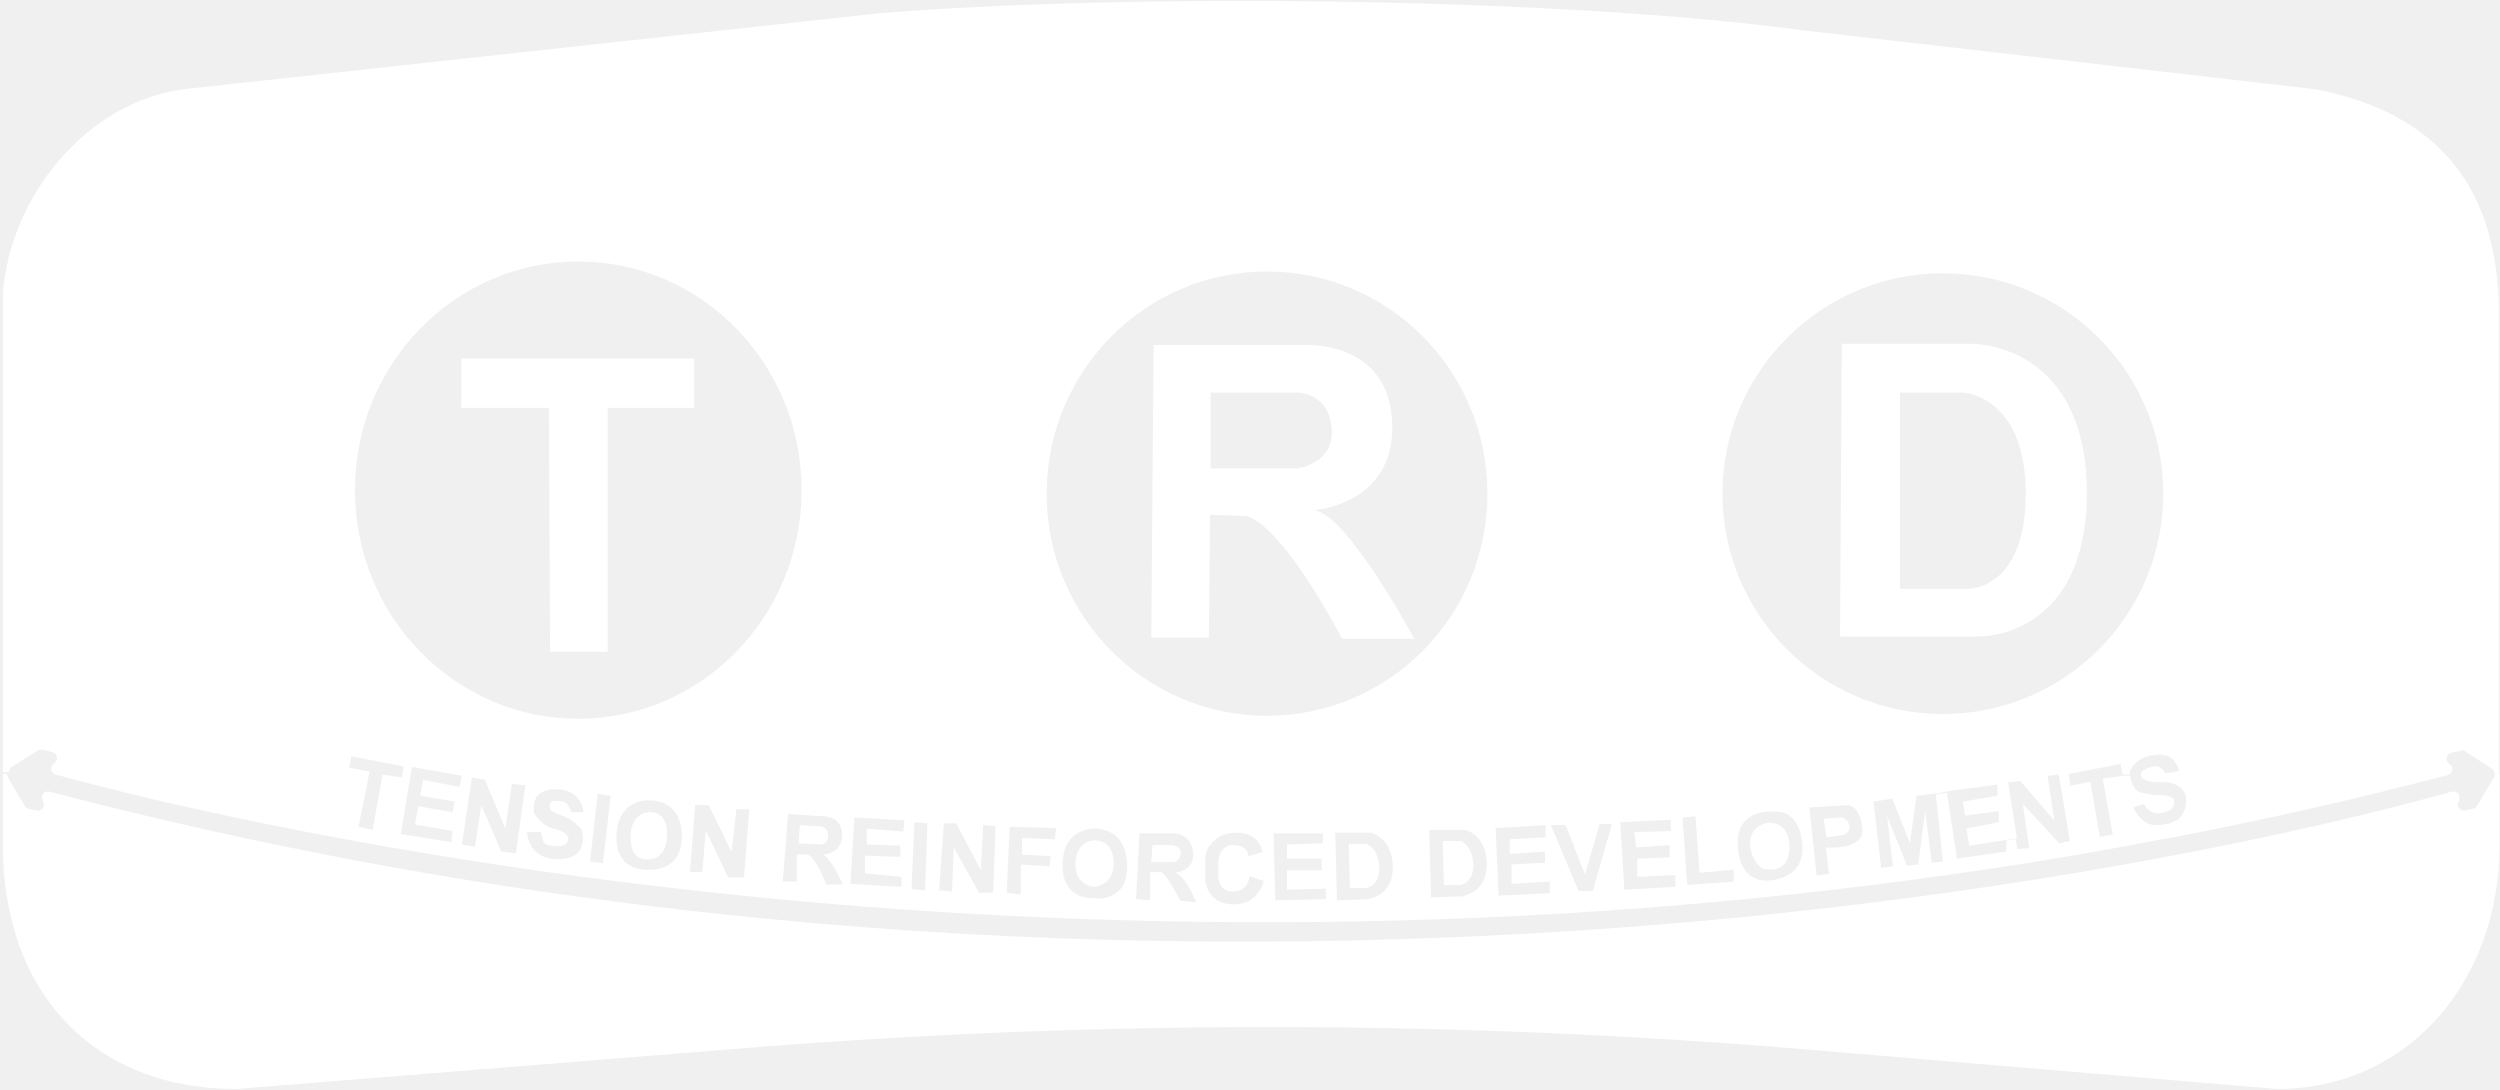
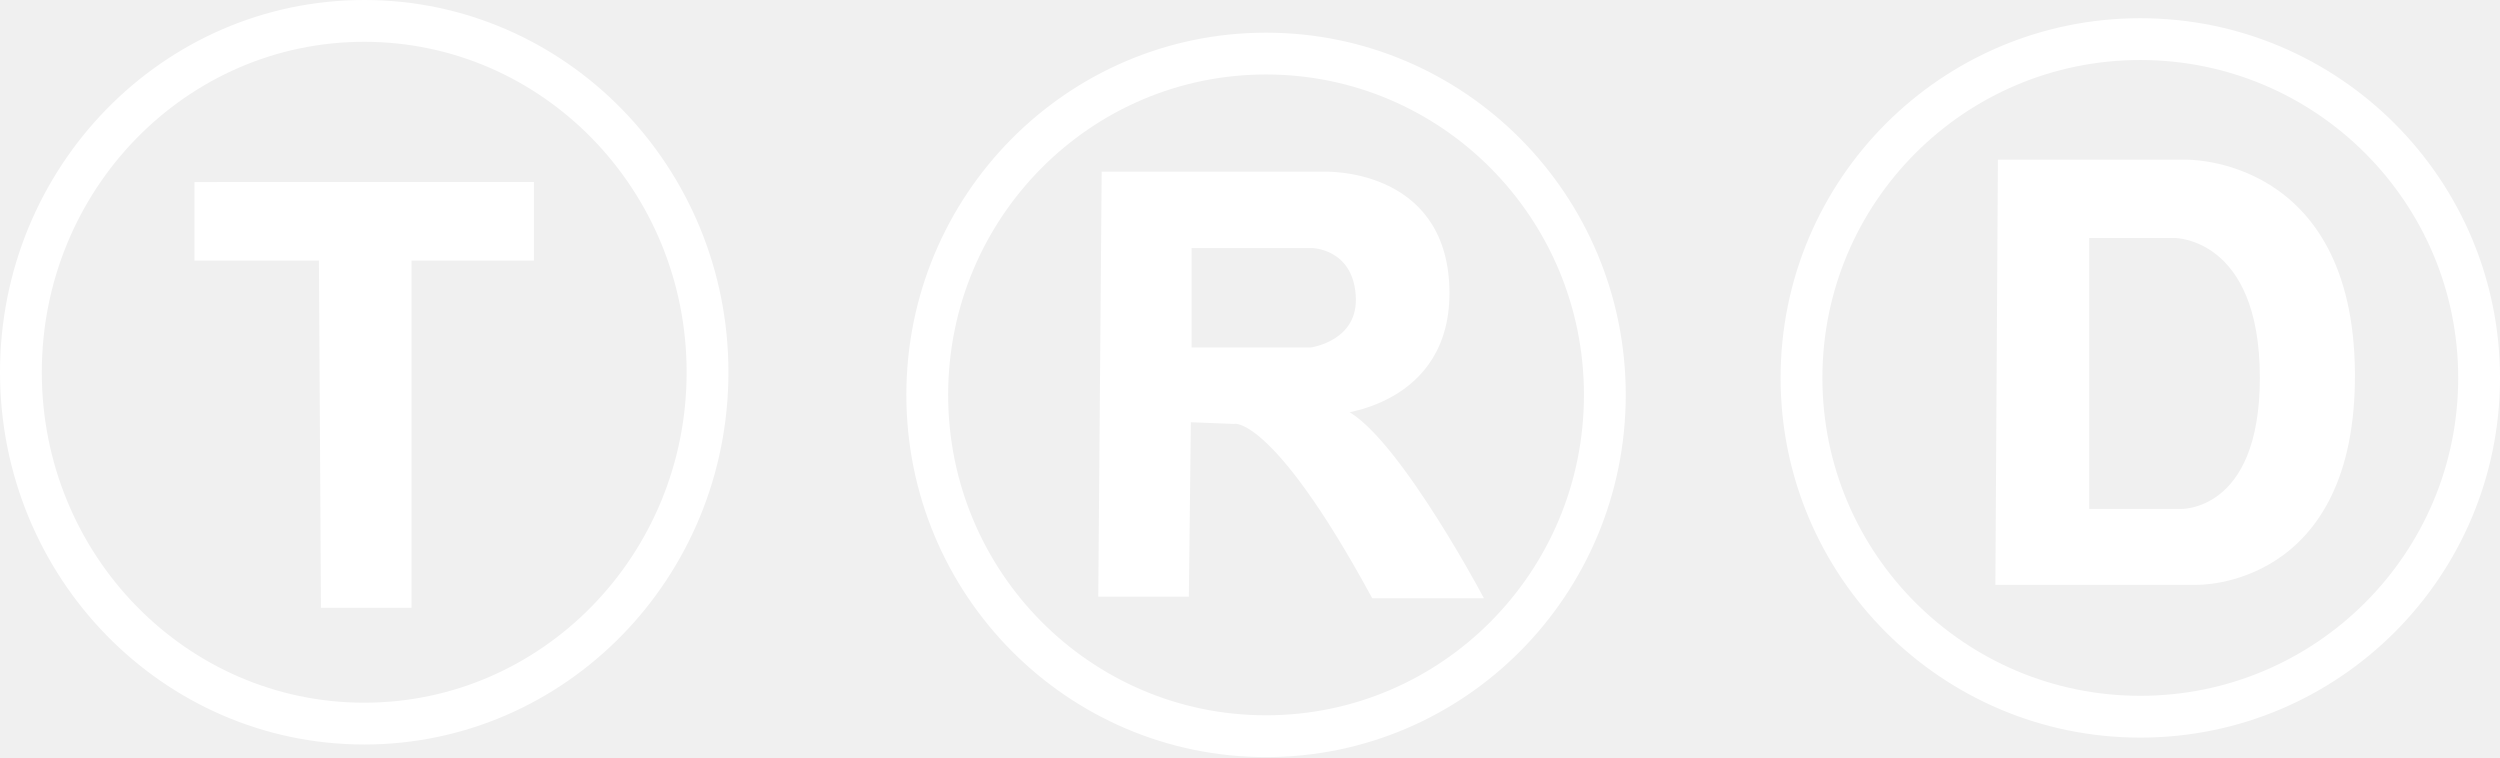
- <svg xmlns="http://www.w3.org/2000/svg" id="Layer_1" version="1.1" viewBox="0 0 425.4 185.4">
-   <defs>
-     <style>
-       .st0 {
-         fill: #fff;
-       }
-     </style>
-   </defs>
-   <g id="Logo-vector">
-     <g>
-       <path class="st0" d="M425.3,131.7v12.3c0,22.6-15.2,41.2-37.7,41.3h-.1l-79.7-6.7c-59.6-5-119.5-5.1-179.2-.4l-88.4,7.1h0C15.6,185.3.5,168.5.5,144v-12.3h.7c0,.2,0,.4.1.5l2.9,4.9c0,.2.4.4.6.5l1.4.3c.9.2,1.6-.7,1.1-1.5v-.2c-.5-.8.2-1.7,1.1-1.5,206.1,54.1,386.1,6.4,408.8,0,.9-.2,1.6.7,1.2,1.5v.2c-.5.8.2,1.7,1,1.5l1.4-.3c.3,0,.5-.2.7-.5l2.9-4.9c.1-.2.1-.3.1-.5h.8Z" />
-       <path class="st0" d="M368.6,131.6l2.2-.4s-.5-2.9-3.5-2.8c-3.1.1-4.9,1.9-4.9,3.4h-1.2l-.4-1.8-8.8,1.7.3,2-1.6.3-.4-2.2-1.9.2,1.2,7.7-5.8-6.8-2.1.2,1.5,9.6-1.6.2-6.5,1-.5-2.9,5.5-1.1v-1.9l-5.7.8-.4-2.4,5.9-1v-1.9l-8.4,1.1h0c0,.1-1.9.4-1.9.4l-3.5.4-1.1,8.1-3-7.6-3.2.5,1.3,11.3,2-.3-1-8.6,3.4,8.5,2.2-.2.3,2.4c-164.9,22.4-298.7-12.5-317.5-17.7-.5-.1-.8-.6-.8-1s.2-.7.5-.9c.8-.5.6-1.7-.3-1.9l-1.5-.4c-.3,0-.6,0-.8,0l-4.6,2.9c-.3.2-.5.5-.5.9h-1V49.9h0C1.7,33.4,14.8,17.4,31.1,15.2L149.2,2.3c42-3.5,116.1-2.8,157.9,2.9l87,10h0c20.9,4.1,31.1,16.9,31.1,38.2v78.3h-.7c0-.3-.2-.7-.5-.9l-4.6-3c-.2-.2-.5-.2-.8,0l-1.5.3c-.9.2-1.1,1.4-.3,1.9h0c.8.5.6,1.7-.3,1.9-16.1,4.2-32.1,7.8-47.8,10.8l-.5-2.4c1.9-.3,3.4-1,3.8-3.6.4-3.2-3.2-3.6-3.2-3.6h-1.8s-2.4,0-2.7-1.1c-.3-1.1,2.2-1.6,2.2-1.6,0,0,1.3-.3,1.9,1.2h.2ZM368.1,84c0-20.7-16.8-37.5-37.5-37.5s-37.5,16.8-37.5,37.5,16.8,37.5,37.5,37.5,37.5-16.8,37.5-37.5ZM310.8,144.2s6.6.6,6.1-3.4-2.6-3.8-2.6-3.8l-6.4.4,1.2,11.6,2.1-.3-.5-4.5h0ZM301.2,149.8s5.8-.2,5.5-5.8-3.7-5.8-3.7-5.8c0,0-7.6-1.4-7.3,5.6.3,7,5.5,6,5.5,6h0ZM295,150v-2l-5.8.5-.7-9.6-2.2.2.8,11.5,8-.6h0ZM285.1,150.8v-1.9l-6.5.3v-3.1l5.5-.2v-2.1l-5.7.4-.3-2.6,6.2-.2v-1.9l-8.6.4.7,11.5,8.6-.5h0ZM271,151.7l3.3-11.5h-2.1l-2.5,8.6-3.3-8.4h-2.5l4.7,11.2h2.4ZM263.7,152v-2l-6.5.4v-3.3l5.7-.3v-1.9l-6,.4v-2.5l6.1-.3v-2.1l-8.5.5.5,11.5,8.6-.4h0ZM249.1,152.4s4-.6,3.9-5.5-3.7-5.7-3.7-5.7h-6.1l.3,11.5,5.6-.2h0ZM253.1,84c0-20.9-16.8-37.8-37.5-37.8s-37.5,16.9-37.5,37.8,16.8,37.8,37.5,37.8,37.5-16.9,37.5-37.8ZM233.1,152.9s4-.6,3.9-5.5-3.7-5.7-3.7-5.7h-6.1l.3,11.5,5.6-.2h0ZM225.6,153.1v-1.9l-6.6.2v-3.3h5.9v-2h-5.9v-2.4l6.1-.2v-1.7h-8.4l.3,11.4,8.6-.2h0ZM215,149.9l-2.4-.8s0,2.4-2.6,2.6-2.7-2.4-2.7-2.4v-2.9s.2-2.7,2.7-2.6,2.4,1.9,2.4,1.9l2.4-.7s-.3-3.4-4.5-3.3c-2.6,0-4,1.4-4.6,2.4-.4.6-.6,1.3-.6,2v3.3c0,.5,0,.9.2,1.4.4,1.2,1.6,3.1,4.6,3.1,4.3,0,5.1-3.9,5.1-3.9h0ZM200.9,153.3l2.6.2s-1.7-4.5-3.6-5c0,0,3.5-.2,3.1-3.5s-3.3-3.2-3.3-3.2h-5.8l-.6,11.2,2.4.2v-4.8h1.7s.6-.6,3.4,4.8h.1ZM186.4,152.9s5.7.6,5.4-5.9-5.7-6-5.7-6c0,0-5.3-.1-5.3,6.2s5.5,5.6,5.5,5.6h.1ZM179.5,142.8l.2-1.9-7.9-.2-.5,11.2,2.4.3v-5.1l4.9.3.2-1.7-4.9-.3v-2.8l5.5.2h.1ZM169,152l.4-11.4-2.1-.2-.4,7.7-4.2-8h-2.1l-.8,11.4,2.2.2.3-7.5,4.3,7.7h2.4ZM157.4,151.5l.4-11.4-2.2-.2-.5,11.4,2.2.2h.1ZM153.7,141.6l.2-2-8.5-.5-.7,11.3,8.7.5v-1.7l-6.2-.6v-3l6,.2v-1.9l-5.7-.2v-2.7l6.3.5h-.1ZM140.6,150.5h2.8s-1.9-4.4-3.4-5.1c0,0,3.3,0,3.3-3.3s-3.2-3.2-3.2-3.2l-6-.4-.9,11.5h2.4v-4.6h1.8s1.3.2,3.2,5.1h0ZM126.6,149.3l.9-11.6h-2.2l-.8,7.3-3.9-8h-2.3c0-.1-.9,11.4-.9,11.4h2.1c0,.1.6-7.1.6-7.1l3.8,8h2.7ZM136.4,83.4c0-21.5-17-38.9-38-38.9s-38,17.4-38,38.9,17,38.9,38,38.9,38-17.4,38-38.9ZM110.7,148s5.7.3,5.3-6.3c-.4-6.1-5.8-5.5-5.8-5.5,0,0-5.1-.3-5.3,6.1-.2,6.4,5.8,5.7,5.8,5.7ZM102.6,146.9l1.3-11.5-2.2-.3-1.3,11.5,2.2.3ZM97.2,138.2h2.1s-.2-3.9-4.8-3.9-3.6,4.1-3.6,4.1c0,0,1.1,2.1,3.6,2.7,2.5.6,2.2,1.7,2.2,1.7,0,0,0,1.2-1.9,1.2s-2.3-.7-2.3-.7l-.5-1.7h-2.3c0-.1,0,4.7,5.4,4.6,5.4-.1,3.9-5,3.9-5,0,0-1.3-1.7-3.3-2.4s-2-1-2-1c0,0-.7-1.6.9-1.5,1.6,0,1.8,0,2.7,2h0ZM87.8,145.1l1.6-11.5-2.3-.2-1.1,7.6-3.5-8.3-2.2-.4-1.7,11.4,2.2.4,1.1-7.1,3.4,7.9,2.5.3h0ZM78.2,133.9l.4-1.9-8.5-1.5-1.9,11.4,8.6,1.4.2-1.9-6.4-1.1.6-3.1,5.8,1,.4-1.8-5.9-1,.5-2.7,6.2,1.2h0ZM68.4,132.3l.3-1.9-8.9-1.7-.4,1.9,3.5.7-1.9,9.4,2.4.5,1.7-9.4,3.4.5h0Z" />
-       <path class="st0" d="M369.9,136.2s.7,1.9-2.6,2.2c0,0-1.4.3-2.5-1.6l-1.8.6s1.4,3.2,4,3c.5,0,1,0,1.4-.2l.5,2.4c-14.3,2.8-28.3,5.1-42.2,6.9l-.3-2.4,1.2-9.1,1.1,8.8,1.9-.2-1.2-11.4,1.9-.3,1.7,11.2,8.4-1.2v-1.9l1.6-.2.3,1.7,2-.2-1.1-7.5,6.2,6.7,1.8-.4-1.5-9.1,1.6-.3,3.4-.7,1.6,9.4,2.2-.4-1.7-9.5,3.5-.5h1.2c0,1.5,1.3,2.7,1.3,2.7,0,0,1.8.6,3.9.6s2.3.9,2.3.9h0Z" />
-       <path class="st0" d="M355.1,83.4c.2,25.4-18.4,24.9-18.4,24.9h-23.6l.3-49.8h21.9s19.5-.5,19.8,24.9h0ZM334.7,100.2s10,.4,10-16.2-10.5-17.2-10.7-17.2h-10.7v33.4h11.4Z" />
-       <path class="st0" d="M314.7,140.4c.2,1.4-1.1,1.7-1.1,1.7l-2.8.4-.5-3.2,2.9-.2s1.2,0,1.5,1.4h0Z" />
-       <path class="st0" d="M301,140s3.6-.3,3.5,4.4c-.2,4.7-4.5,3.4-4.5,3.4,0,0-2.1-1-2.2-4.3,0-3.2,3.1-3.5,3.1-3.5h.1Z" />
-       <path class="st0" d="M250.7,146.9c.2,3.3-2.2,3.7-2.2,3.7h-2.8l-.2-7.5h3s1.9.5,2.2,3.8Z" />
-       <path class="st0" d="M240.6,108.7h-12.2c-12.1-22.3-16.9-20.9-16.9-20.9l-5.6-.2-.2,20.9h-9.8l.4-49.8h26.1s14.2-.6,14.5,13.5c.4,13.7-13.3,14.6-13.3,14.6,5.7.7,17.1,22,17.1,22h-.1ZM220.8,79.7s6.3-.8,5.8-6.8c-.4-6-5.7-6.1-5.7-6.1h-14.9v12.9h14.8,0Z" />
-       <path class="st0" d="M234.7,147.4c.2,3.3-2.2,3.7-2.2,3.7h-2.8l-.2-7.5h3s1.9.5,2.2,3.8Z" />
-       <path class="st0" d="M199.4,143.8s1.7.1,1.5,1.5c-.2,1.3-1.2,1.4-1.2,1.4h-3.8l.2-2.9h3.3Z" />
-       <path class="st0" d="M189.5,146.7c.2,3.9-3.2,4.2-3.2,4.2,0,0-3.4,0-3.3-4s3.3-3.9,3.3-3.9c0,0,3-.2,3.2,3.6h0Z" />
-       <path class="st0" d="M139.4,140.6s1.5,0,1.5,1.5-1.1,1.6-1.1,1.6l-3.9-.2.2-3.1,3.2.2h.1Z" />
-       <polygon class="st0" points="118.1 61 118.1 69.4 103.4 69.4 103.4 110.9 93.6 110.9 93.4 69.4 78.5 69.4 78.5 61 118.1 61" />
-       <path class="st0" d="M110.5,138.2s3.1-.3,3,3.7c0,4.5-3,4.3-3,4.3,0,0-3.2.7-3.2-3.7s3.2-4.3,3.2-4.3Z" />
-     </g>
+ <svg xmlns="http://www.w3.org/2000/svg" id="uuid-a61c0822-bbc2-4462-a791-8dd5bea5a0d6" data-name="Logo-vector" viewBox="0 0 299.011 90.553">
+   <g id="uuid-93e3cd64-6a5f-4a42-a93b-c967f236572f" data-name="Big Letters">
+     <polygon id="uuid-6abff27c-7f28-4c80-afe7-d7b298663ec8" data-name="T" points="38.642 30.671 38.885 72.192 48.721 72.192 48.721 30.671 63.361 30.671 63.362 22.269 23.762 22.272 23.762 30.67 38.642 30.671" fill="#fff" stroke="#fff" stroke-miterlimit="10" />
+     <path id="uuid-18df20e4-b3f4-44e1-9ac3-2b682fa0306c" data-name="R" d="M132.261,21.035h26.056s14.178-.609,14.539,13.504c.35,13.718-13.317,14.551-13.317,14.551,5.722.722,17.111,21.968,17.111,21.968h-12.226c-12.125-22.262-16.852-20.854-16.852-20.854l-5.634-.222-.241,20.884-9.835-.005.399-49.826ZM142.017,29.168v12.889h14.815s6.259-.815,5.815-6.815-5.704-6.074-5.704-6.074h-14.926Z" fill="#fff" stroke="#fff" stroke-miterlimit="10" />
+     <path id="uuid-e6b7f465-4a00-41f3-8817-a05b5c130337" data-name="D" d="M261.381,19.597s19.556-.519,19.778,24.926-18.444,24.926-18.444,24.926h-23.556l.296-49.852h21.926ZM249.381,27.967v33.407h11.407s10,.426,10-16.193c0-17.275-10.67-17.215-10.67-17.215h-10.738Z" fill="#fff" stroke="#fff" stroke-miterlimit="10" />
  </g>
+   <path d="M255.989,4.678c-22.38,0-40.522,18.142-40.522,40.522s18.142,40.522,40.522,40.522,40.522-18.142,40.522-40.522-18.142-40.522-40.522-40.522ZM43.562,2.5C20.884,2.5,2.5,21.314,2.5,44.523s18.384,42.023,41.062,42.023,41.062-18.814,41.062-42.023S66.24,2.5,43.562,2.5ZM151.425,6.408c-22.38,0-40.522,18.277-40.522,40.822s18.142,40.822,40.522,40.822,40.522-18.277,40.522-40.822S173.804,6.408,151.425,6.408Z" fill="none" stroke="#fff" stroke-miterlimit="10" stroke-width="5" />
</svg>
